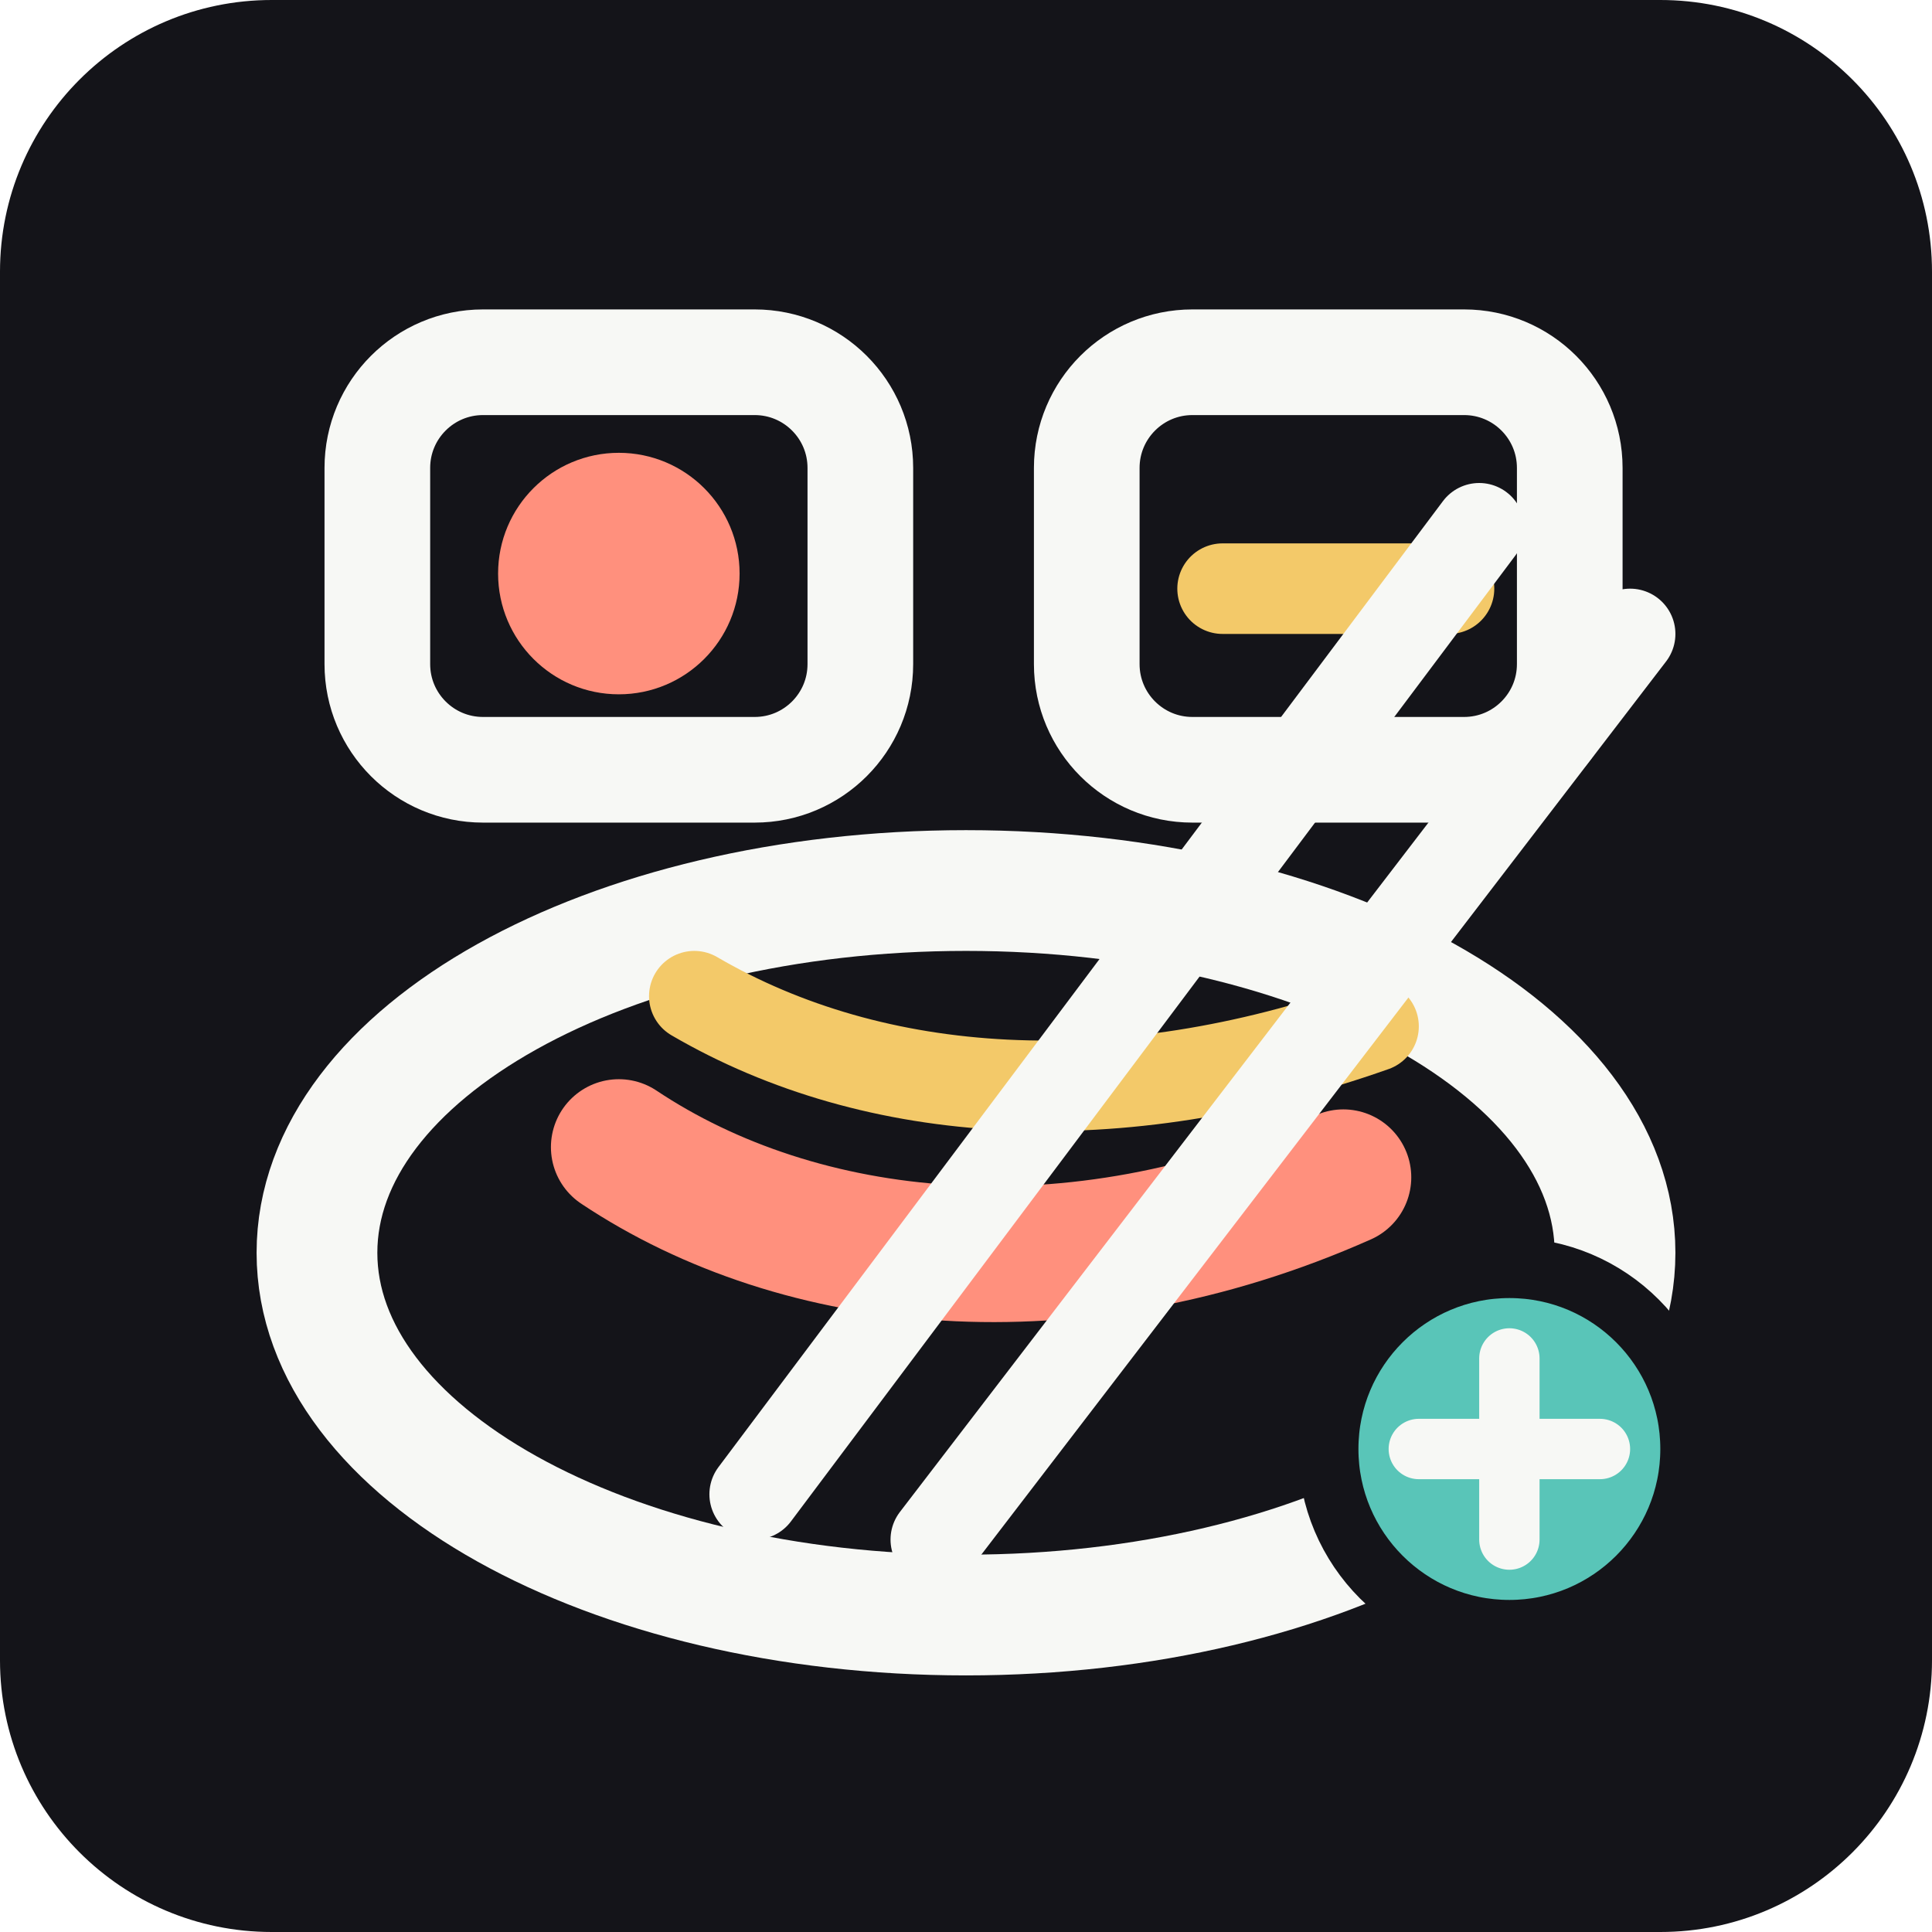
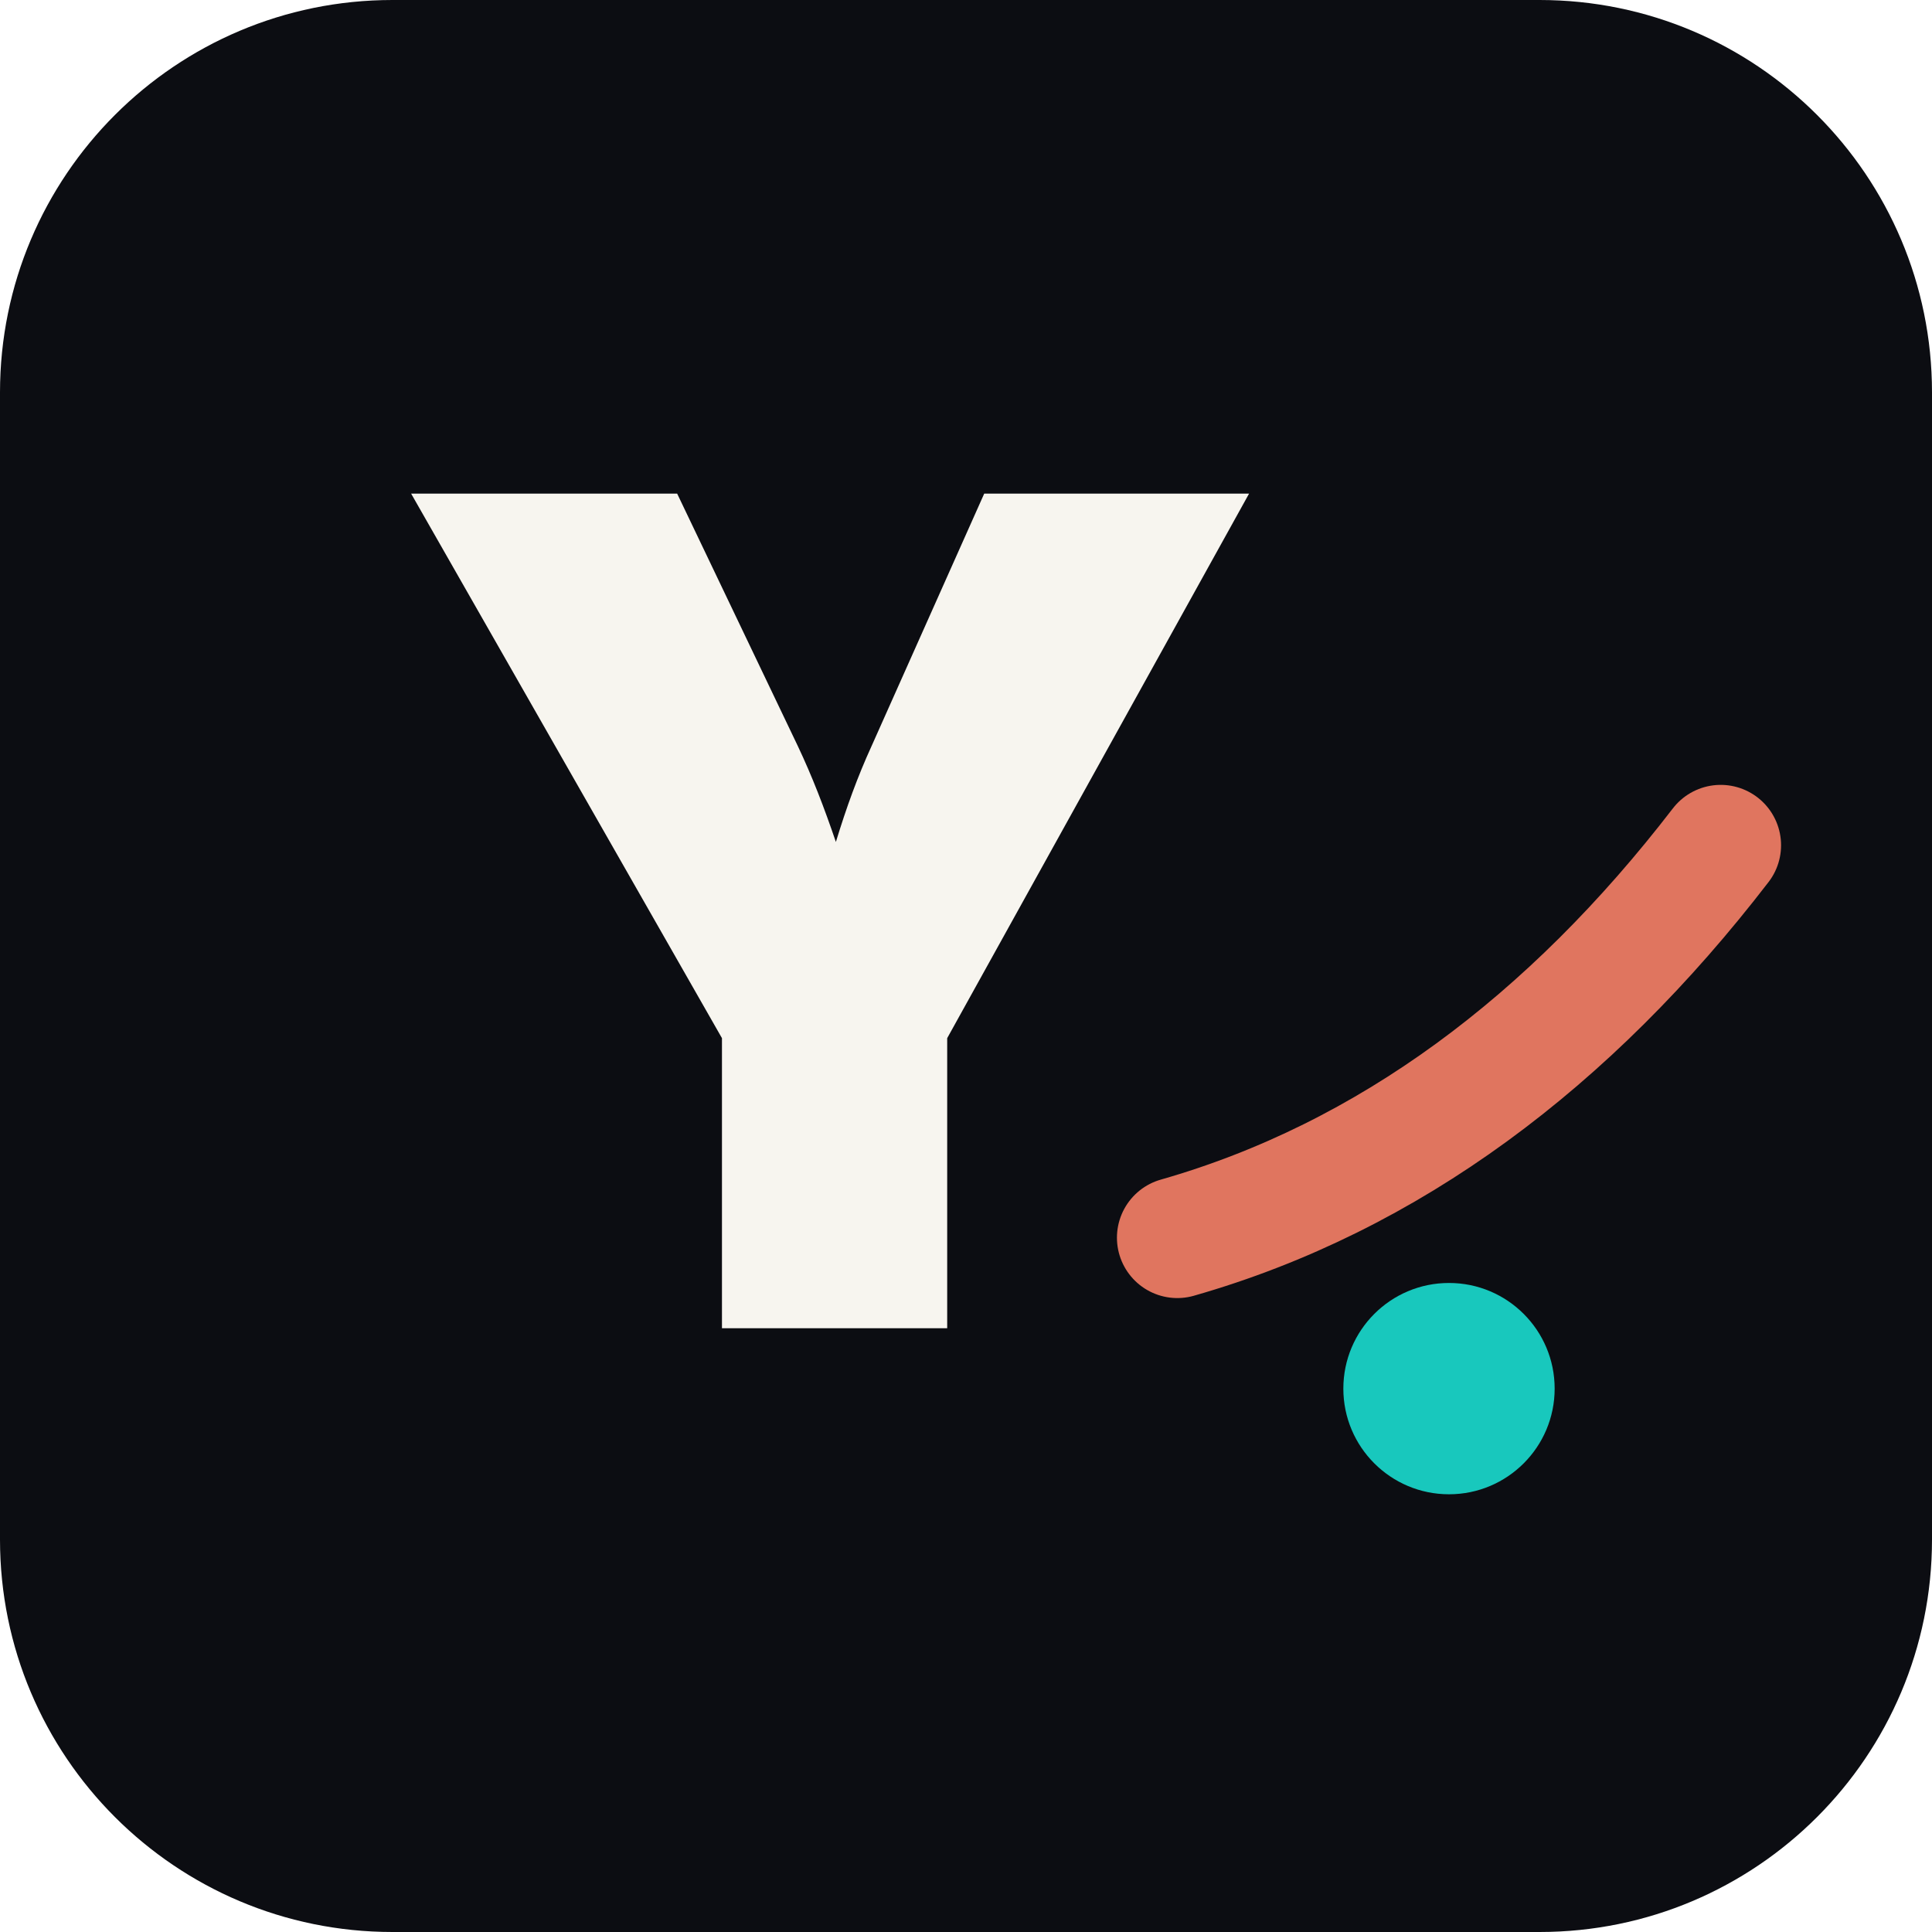
<svg xmlns="http://www.w3.org/2000/svg" viewBox="0 0 128 128" role="img" aria-label="Yum icon">
-   <rect width="128" height="128" rx="18" fill="#141419" />
-   <rect x="25" y="24" width="32" height="27" rx="7" fill="none" stroke="#f7f8f5" stroke-width="7" />
-   <rect x="72" y="24" width="32" height="27" rx="7" fill="none" stroke="#f7f8f5" stroke-width="7" />
-   <circle cx="41" cy="38" r="8" fill="#ff907d" />
-   <path d="M81 39h15" stroke="#f3c969" stroke-width="6" stroke-linecap="round" />
-   <ellipse cx="64" cy="83" rx="43" ry="24" fill="none" stroke="#f7f8f5" stroke-width="8" />
-   <path d="M41 76c12 8 30 10 48 2" fill="none" stroke="#ff907d" stroke-width="9" stroke-linecap="round" />
-   <path d="M46 66c12 7 28 8 45 2" fill="none" stroke="#f3c969" stroke-width="6" stroke-linecap="round" />
-   <path d="M98 35 50 99M108 42 62 102" stroke="#f7f8f5" stroke-width="6" stroke-linecap="round" />
-   <circle cx="100" cy="96" r="12" fill="#59c5b8" stroke="#141419" stroke-width="4" />
-   <path d="M94 96h12M100 90v12" stroke="#f7f8f5" stroke-width="4" stroke-linecap="round" />
+   <rect width="128" height="128" rx="26" fill="#0c0d12" />
+   <style>
+     .w { font-family: Inter, Arial, Helvetica, sans-serif; font-weight: 950; fill: #f7f5ef; }
+     .r { font-family: Inter, Arial, Helvetica, sans-serif; font-weight: 950; fill: #d76d86; }
+   </style>
+   <text x="55" y="88" text-anchor="middle" font-size="76" class="w">Y</text>
+   <path d="M78 82c14-4 26-13 36-26" fill="none" stroke="#e0755f" stroke-width="8" stroke-linecap="round" stroke-linejoin="round" />
+   <circle cx="96" cy="92" r="7" fill="#18c8bd" />
</svg>
